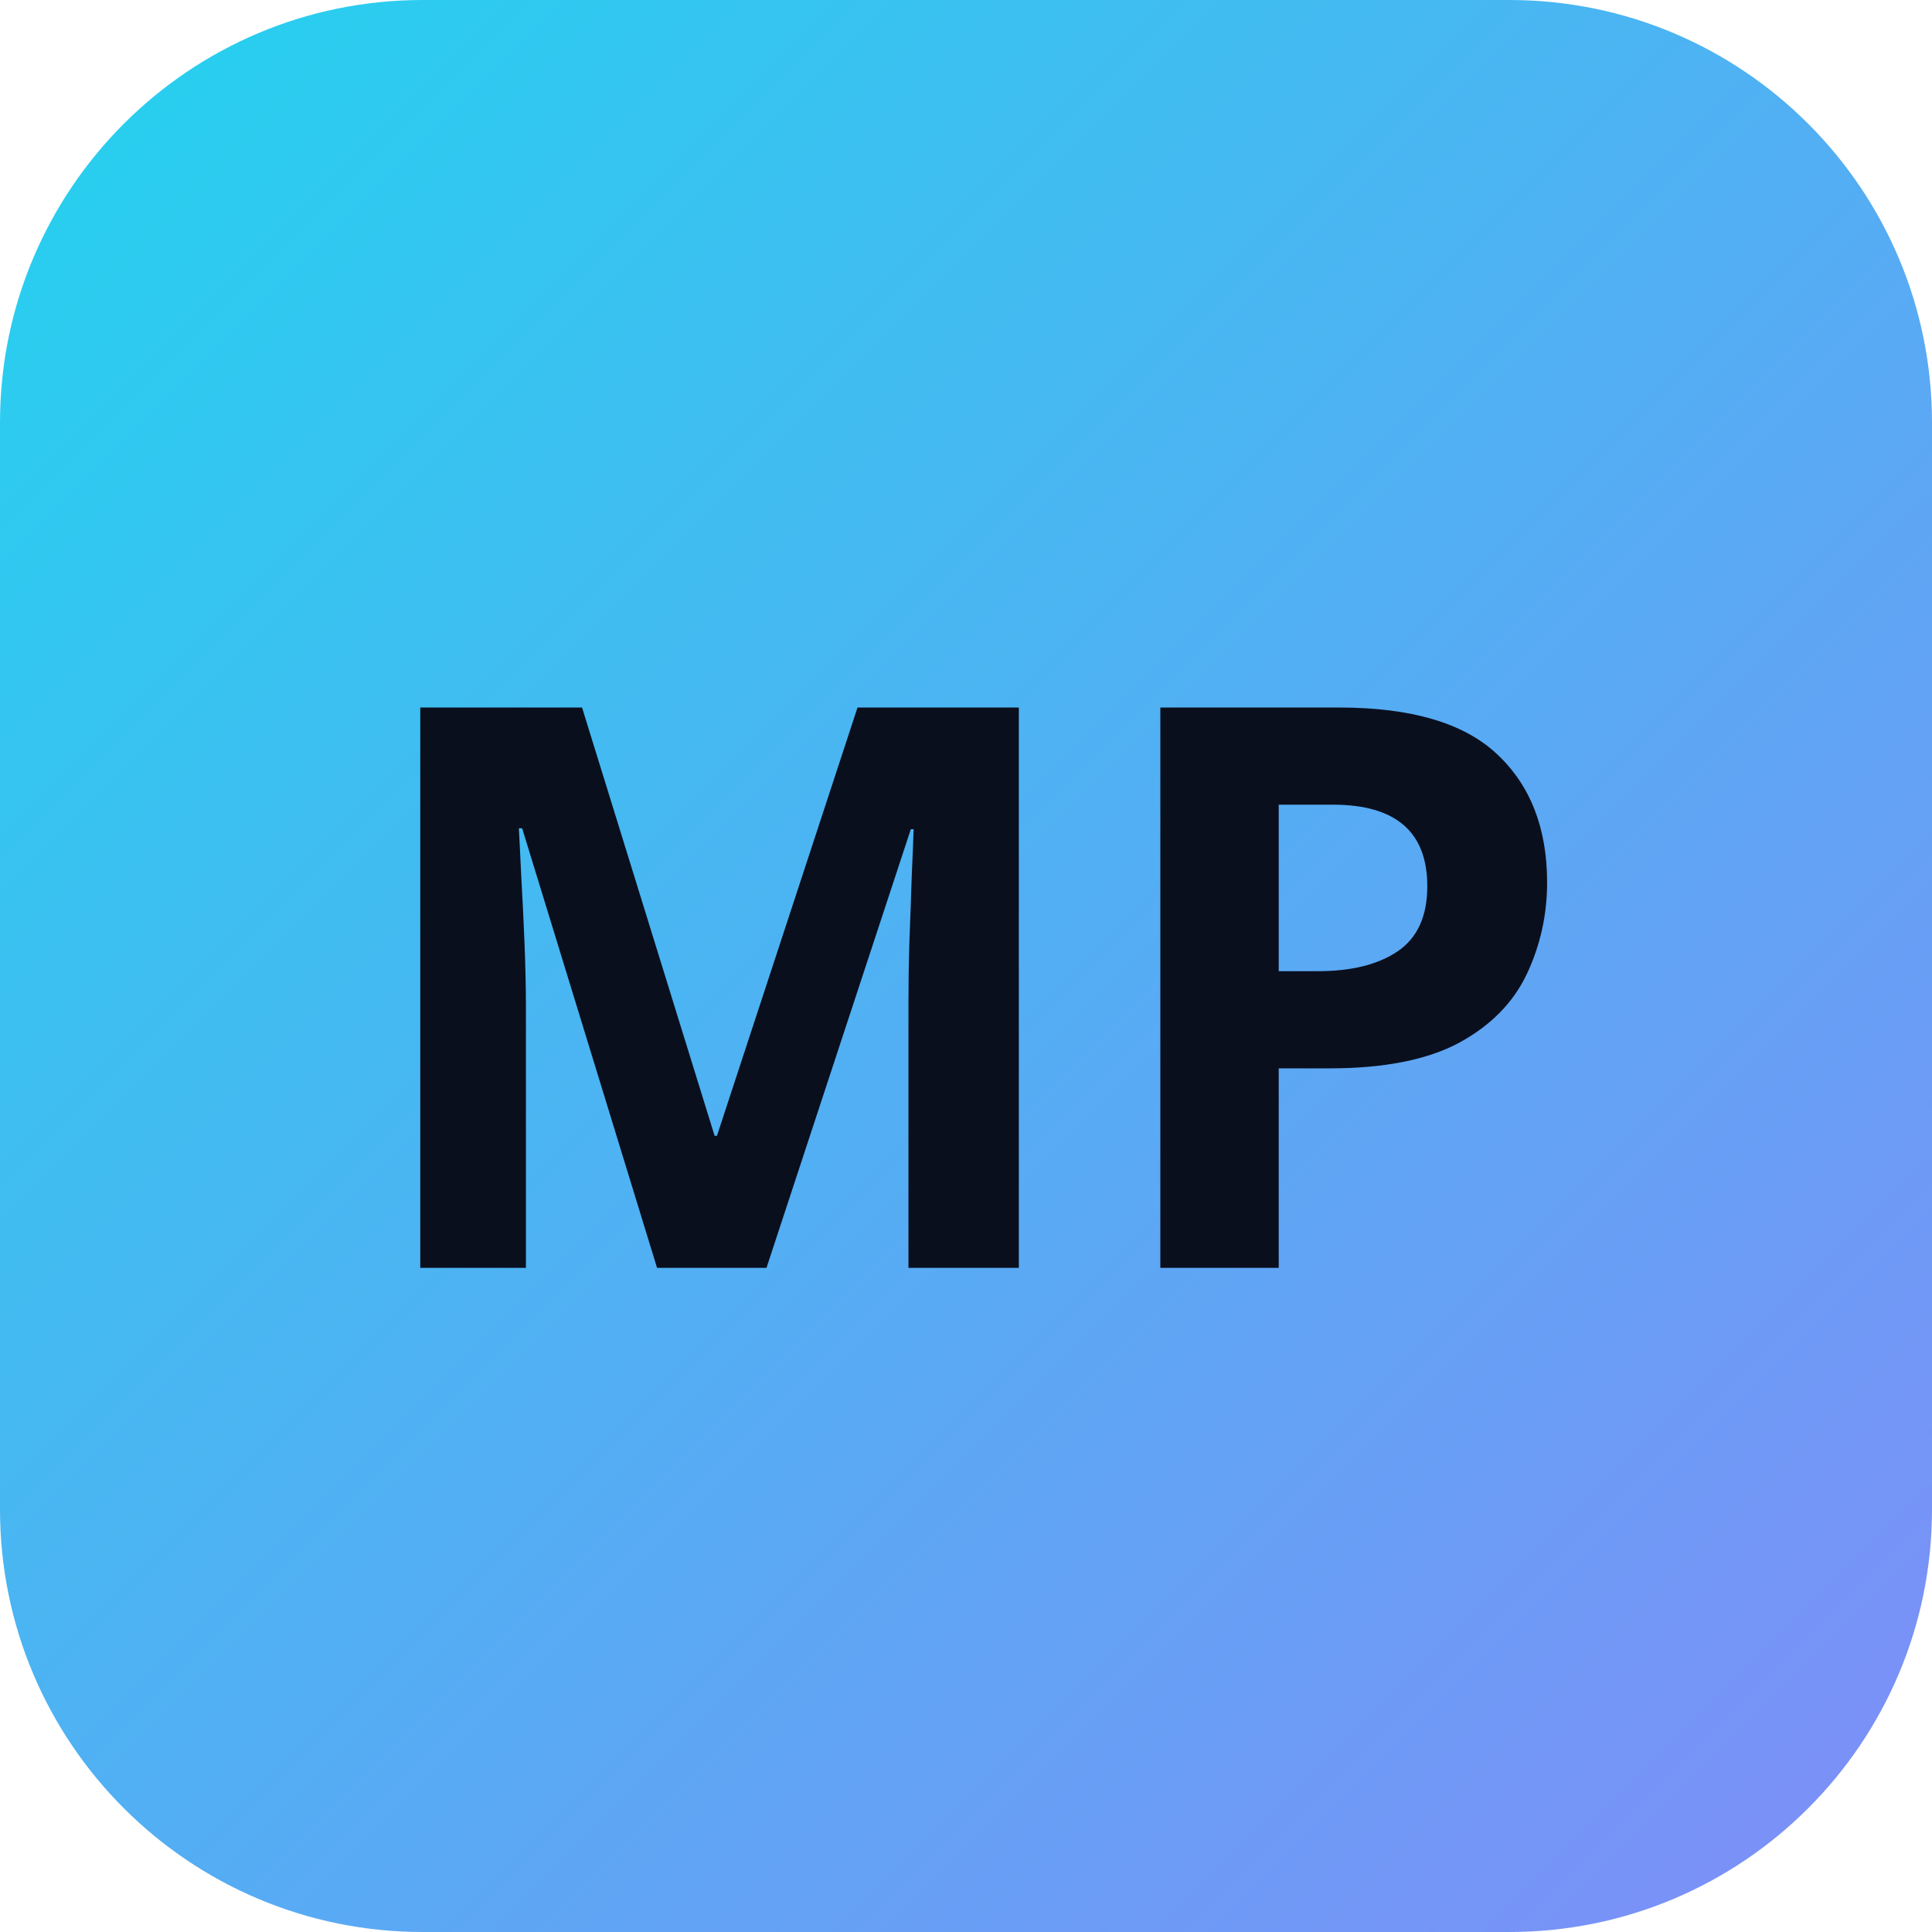
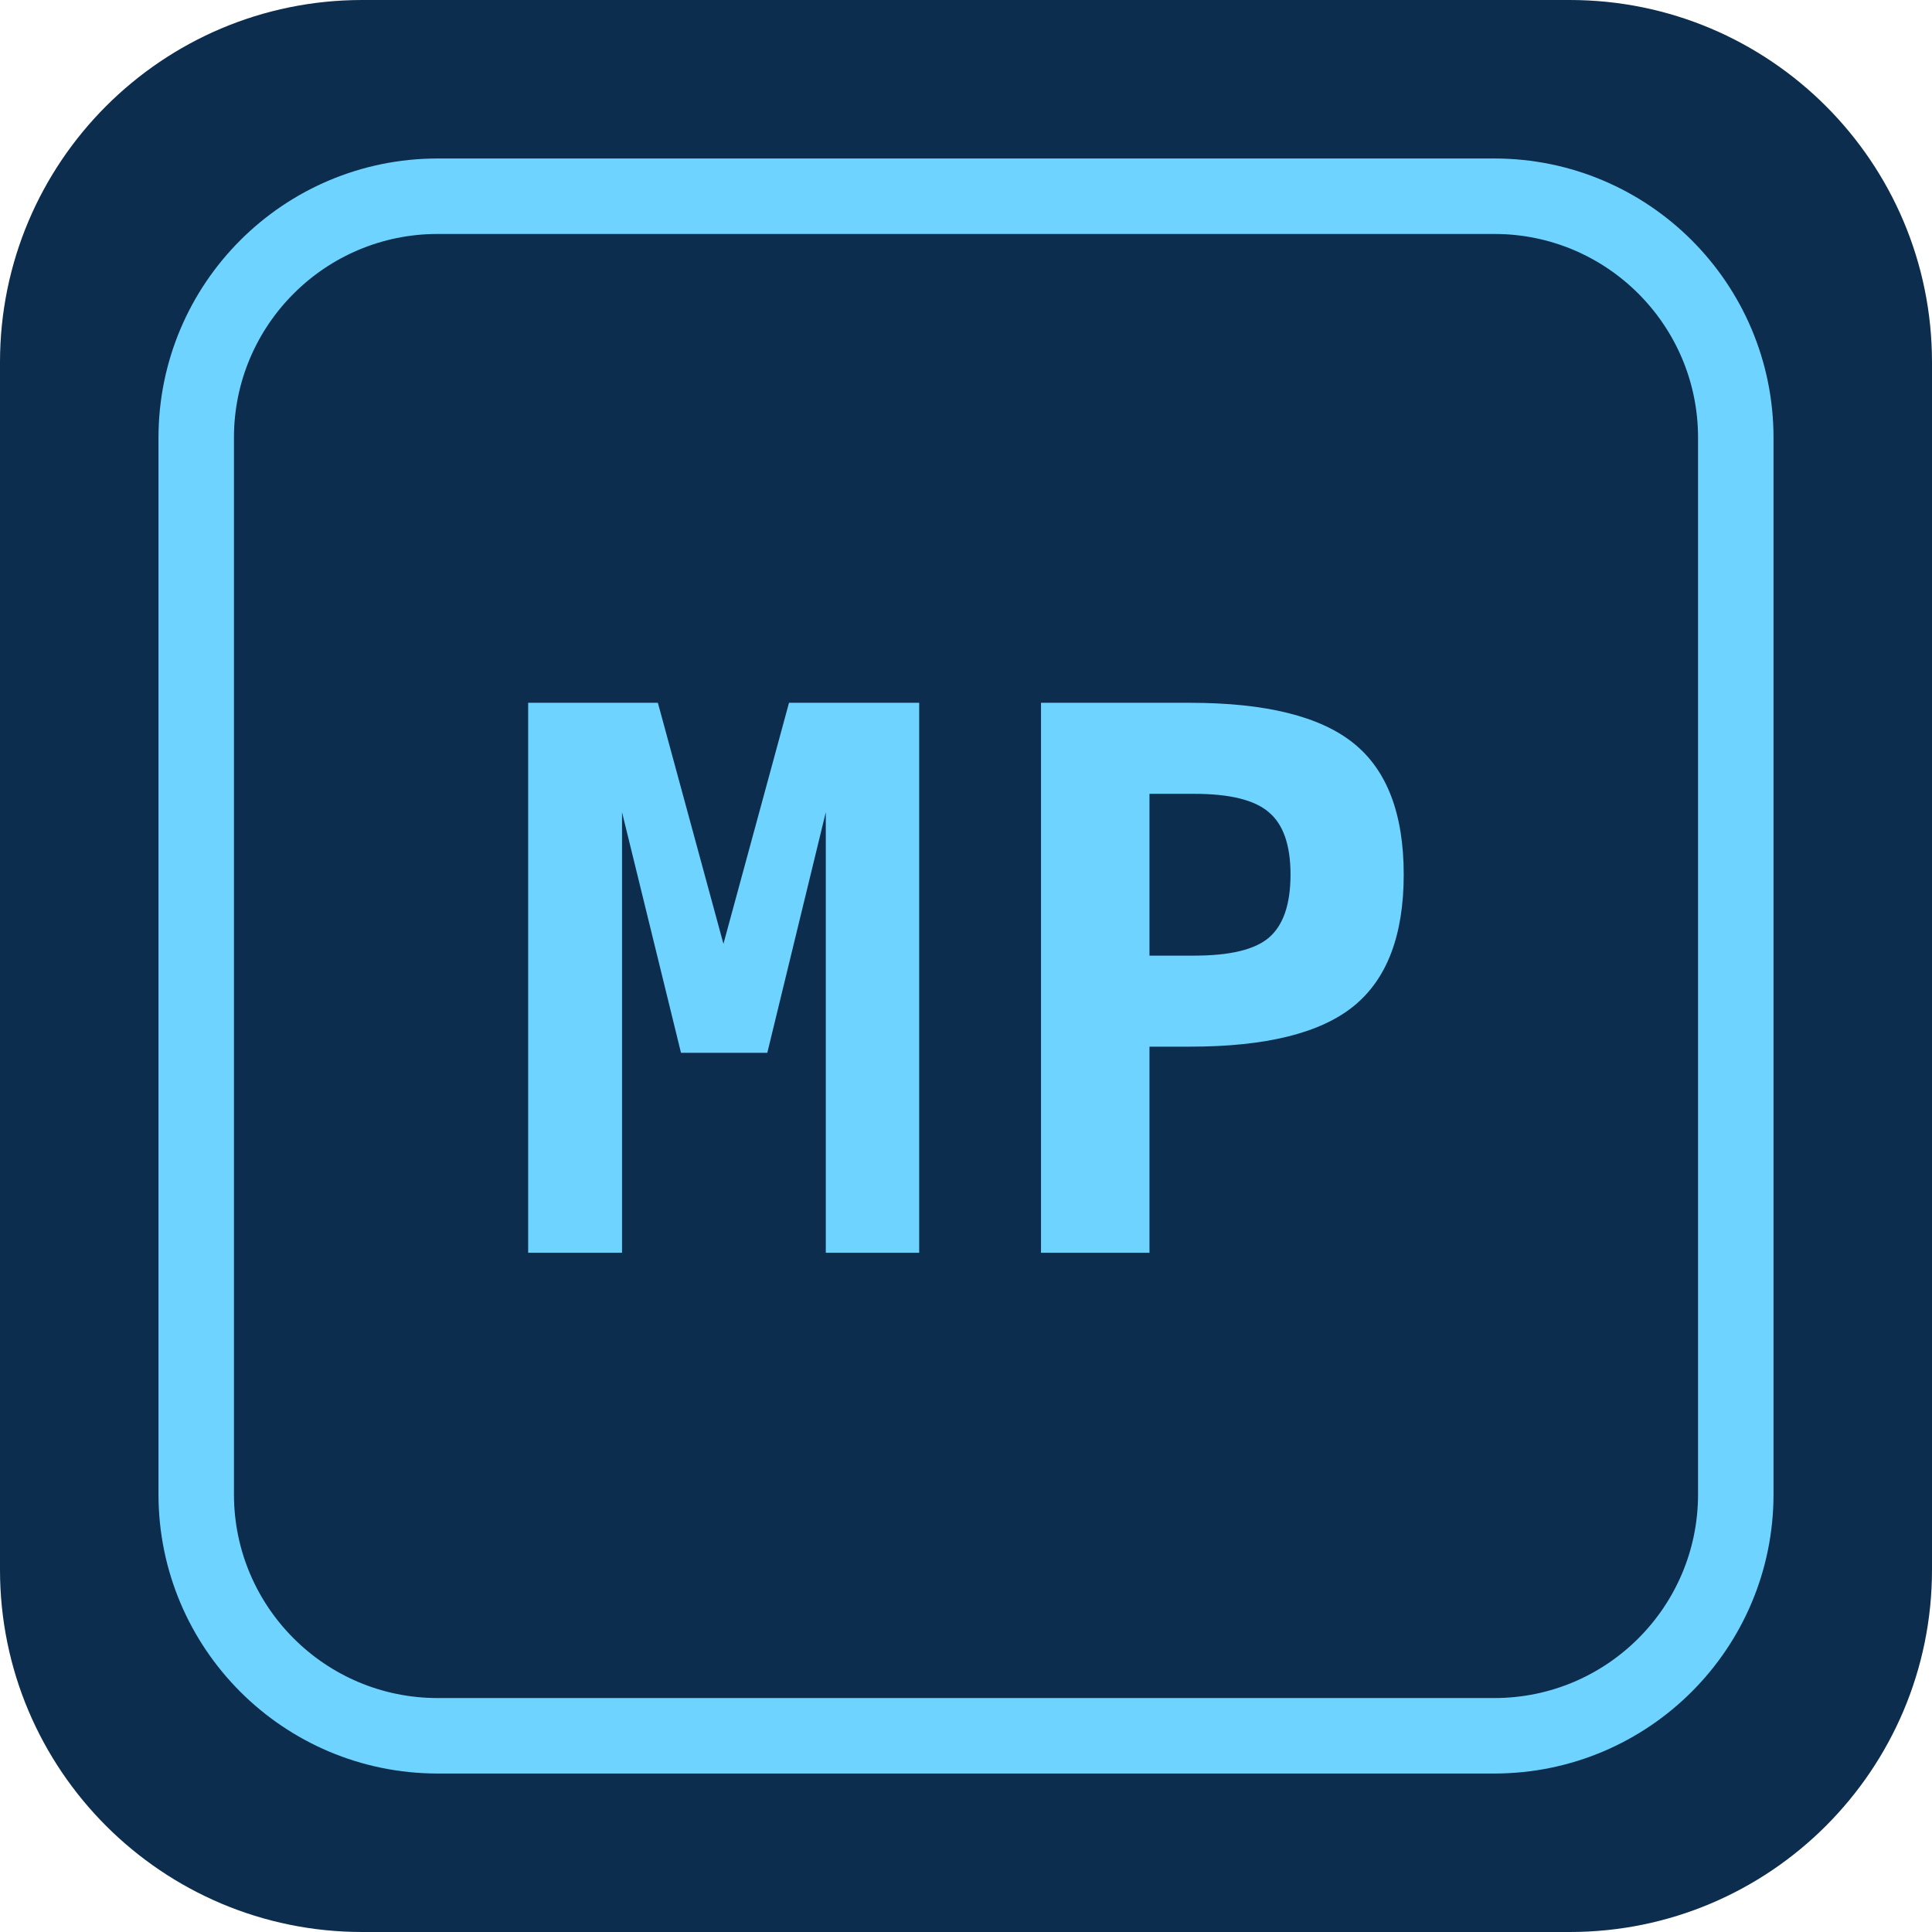
<svg xmlns="http://www.w3.org/2000/svg" viewBox="0 0 64 64">
-   <defs>
-     <linearGradient id="g" x1="0" y1="0" x2="1" y2="1">
-       <stop offset="0" stop-color="#22d3ee" />
-       <stop offset="1" stop-color="#818cf8" />
-     </linearGradient>
-   </defs>
-   <rect width="64" height="64" rx="14" fill="url(#g)" />
-   <text x="32" y="42" font-family="system-ui, sans-serif" font-size="26" font-weight="700" fill="#0a0f1e" text-anchor="middle">MP</text>
+   <rect width="64" height="64" rx="12" fill="#0c2d4d" />
+   <rect x="6.5" y="6.5" width="51" height="51" rx="8" fill="none" stroke="#6fd3ff" stroke-width="2.5" />
+   <text x="32" y="41.5" font-family="'JetBrains Mono', ui-monospace, monospace" font-size="25" font-weight="700" fill="#6fd3ff" text-anchor="middle" letter-spacing="1">MP</text>
</svg>
